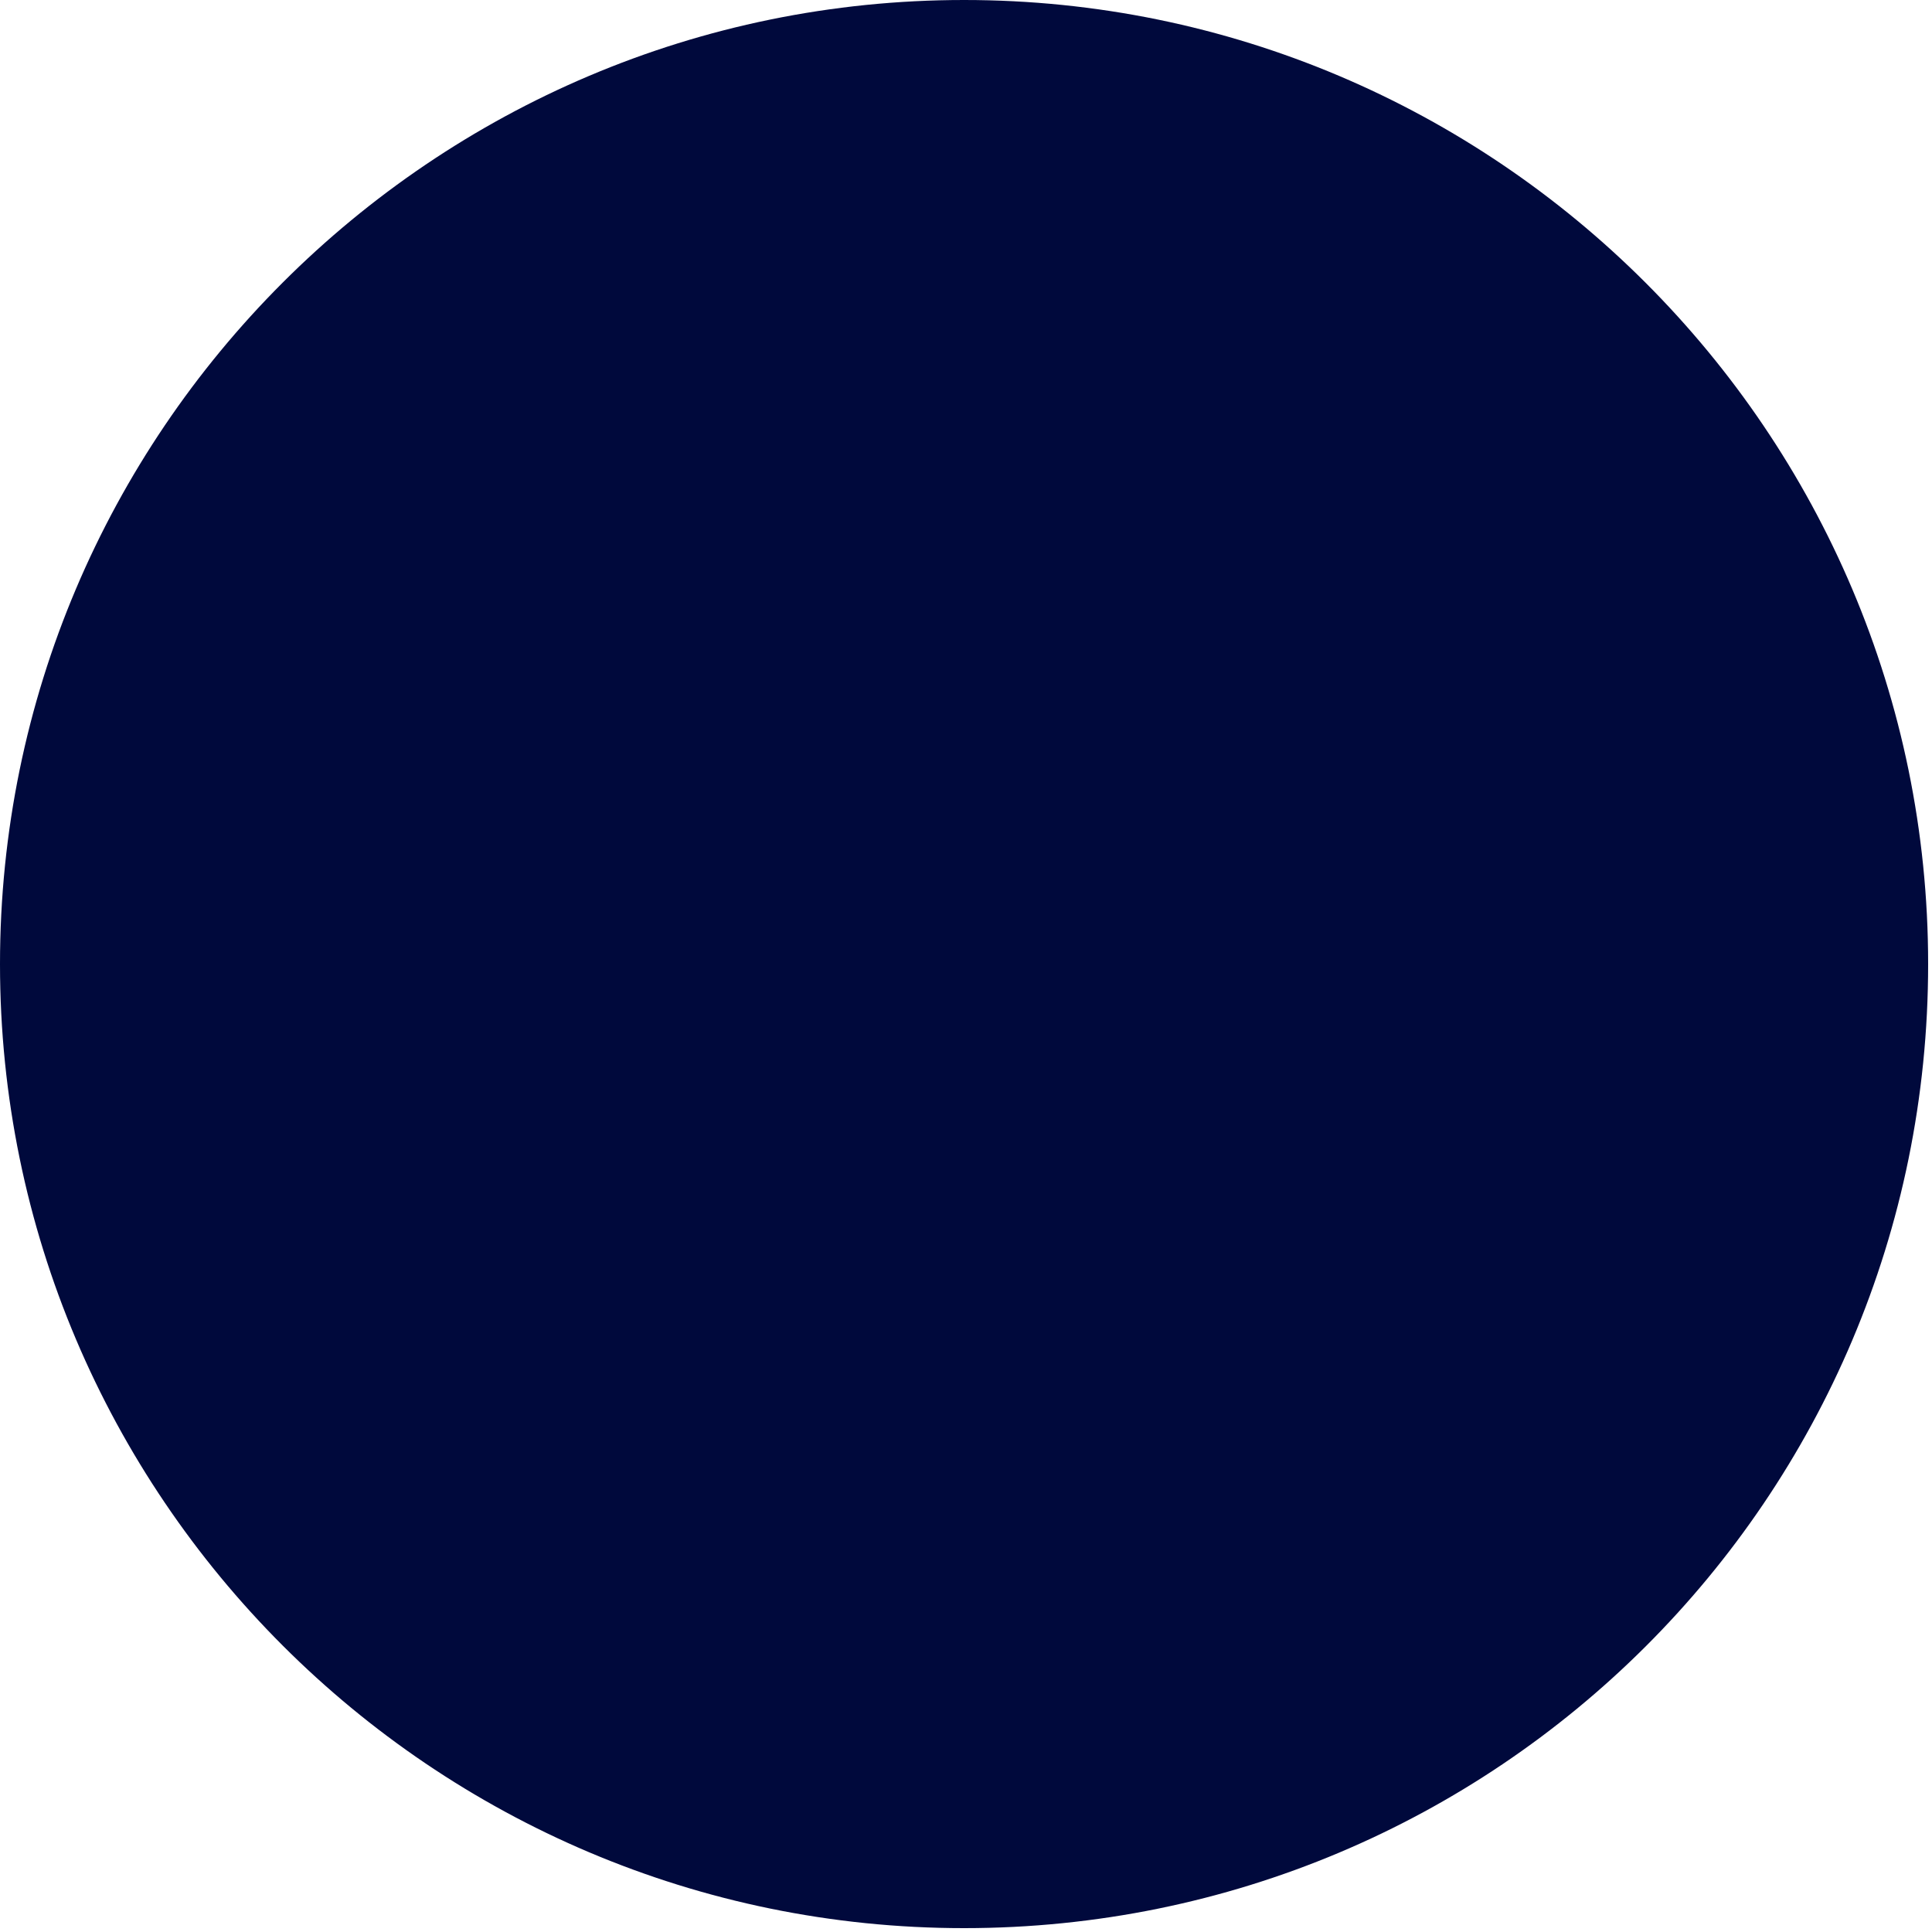
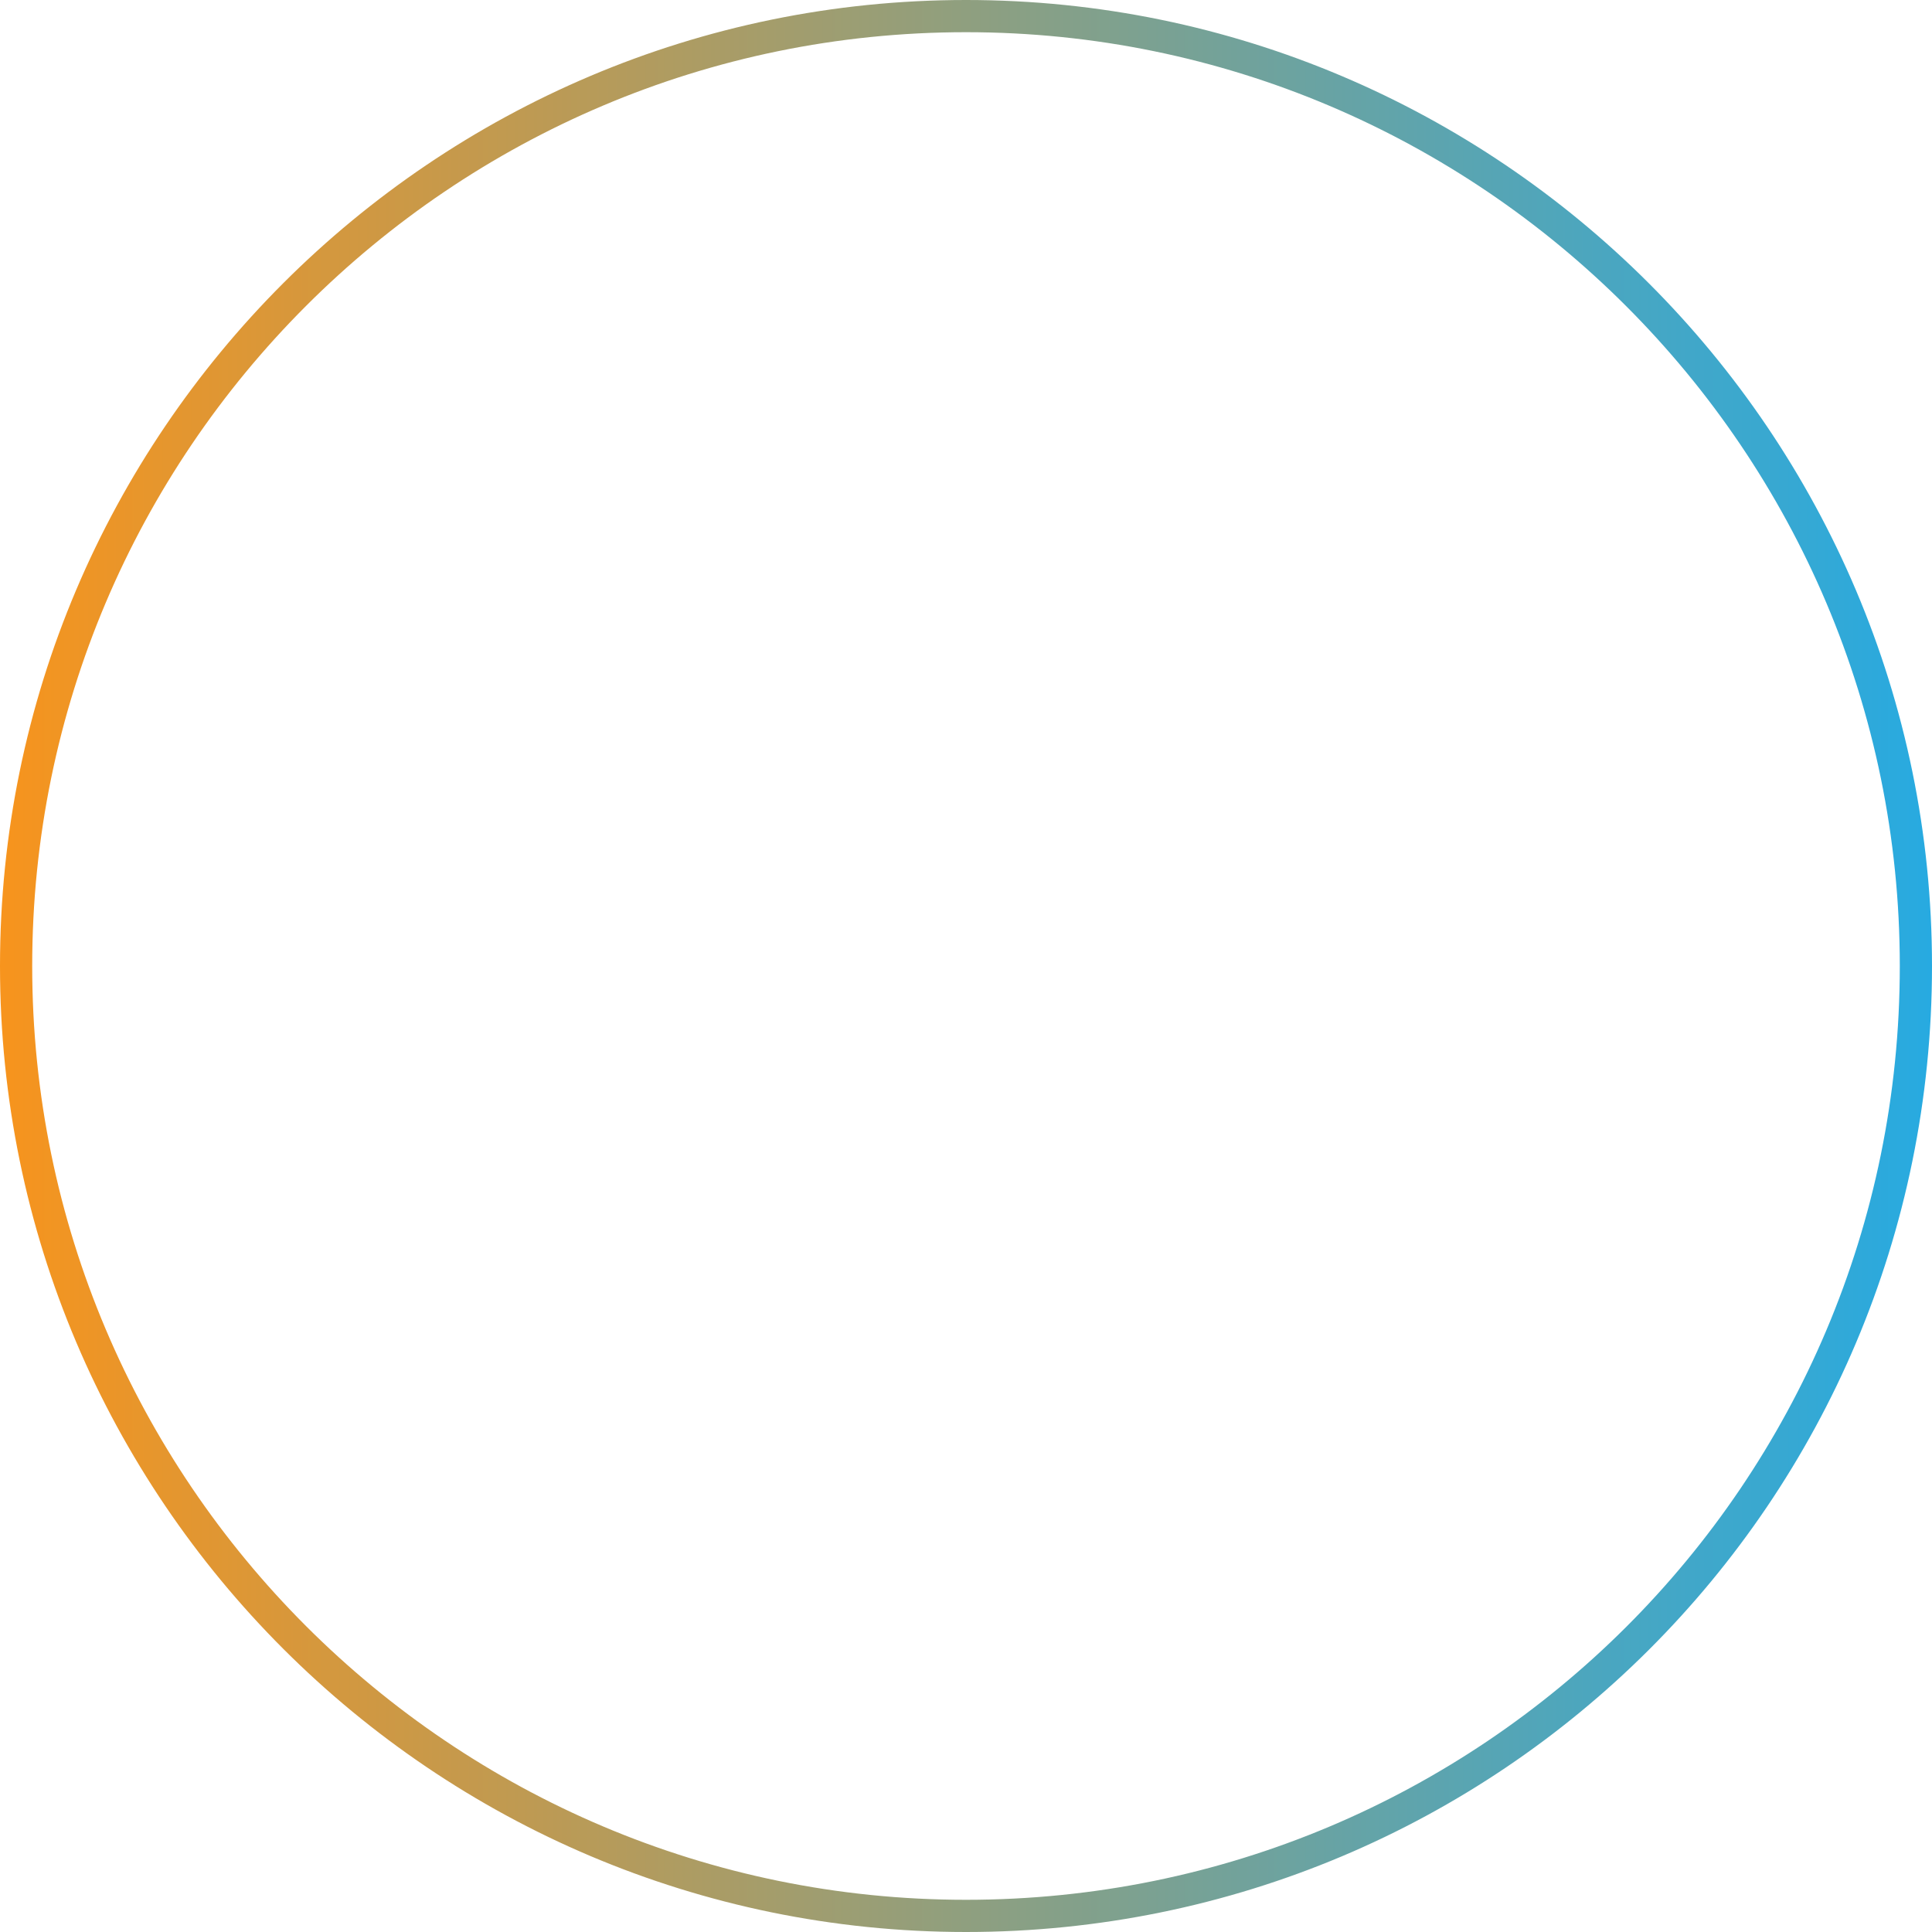
- <svg xmlns="http://www.w3.org/2000/svg" width="33" height="33" viewBox="0 0 33 33" fill="none">
-   <path id="Vector" d="M16.467 32.934C7.385 32.934 0 25.549 0 16.467C0 7.385 7.385 0 16.467 0C25.549 0 32.934 7.385 32.934 16.467C32.934 25.599 25.549 32.934 16.467 32.934Z" fill="#00093C" />
+ <svg xmlns="http://www.w3.org/2000/svg" width="120" height="120" viewBox="0 0 120 120" fill="none">
+   <path id="Vector" d="M60 119C27.461 119 1 92.539 1 60C1 27.461 27.461 1 60 1C92.539 1 119 27.461 119 60C119 92.719 92.541 119 60 119Z" stroke="url(#paint0_linear_163_875)" stroke-width="2" />
+   <defs>
+     <linearGradient id="paint0_linear_163_875" x1="0" y1="60" x2="120" y2="60" gradientUnits="userSpaceOnUse">
+       <stop stop-color="#F7941D" />
+       <stop offset="1" stop-color="#27AAE1" />
+     </linearGradient>
+   </defs>
</svg>
